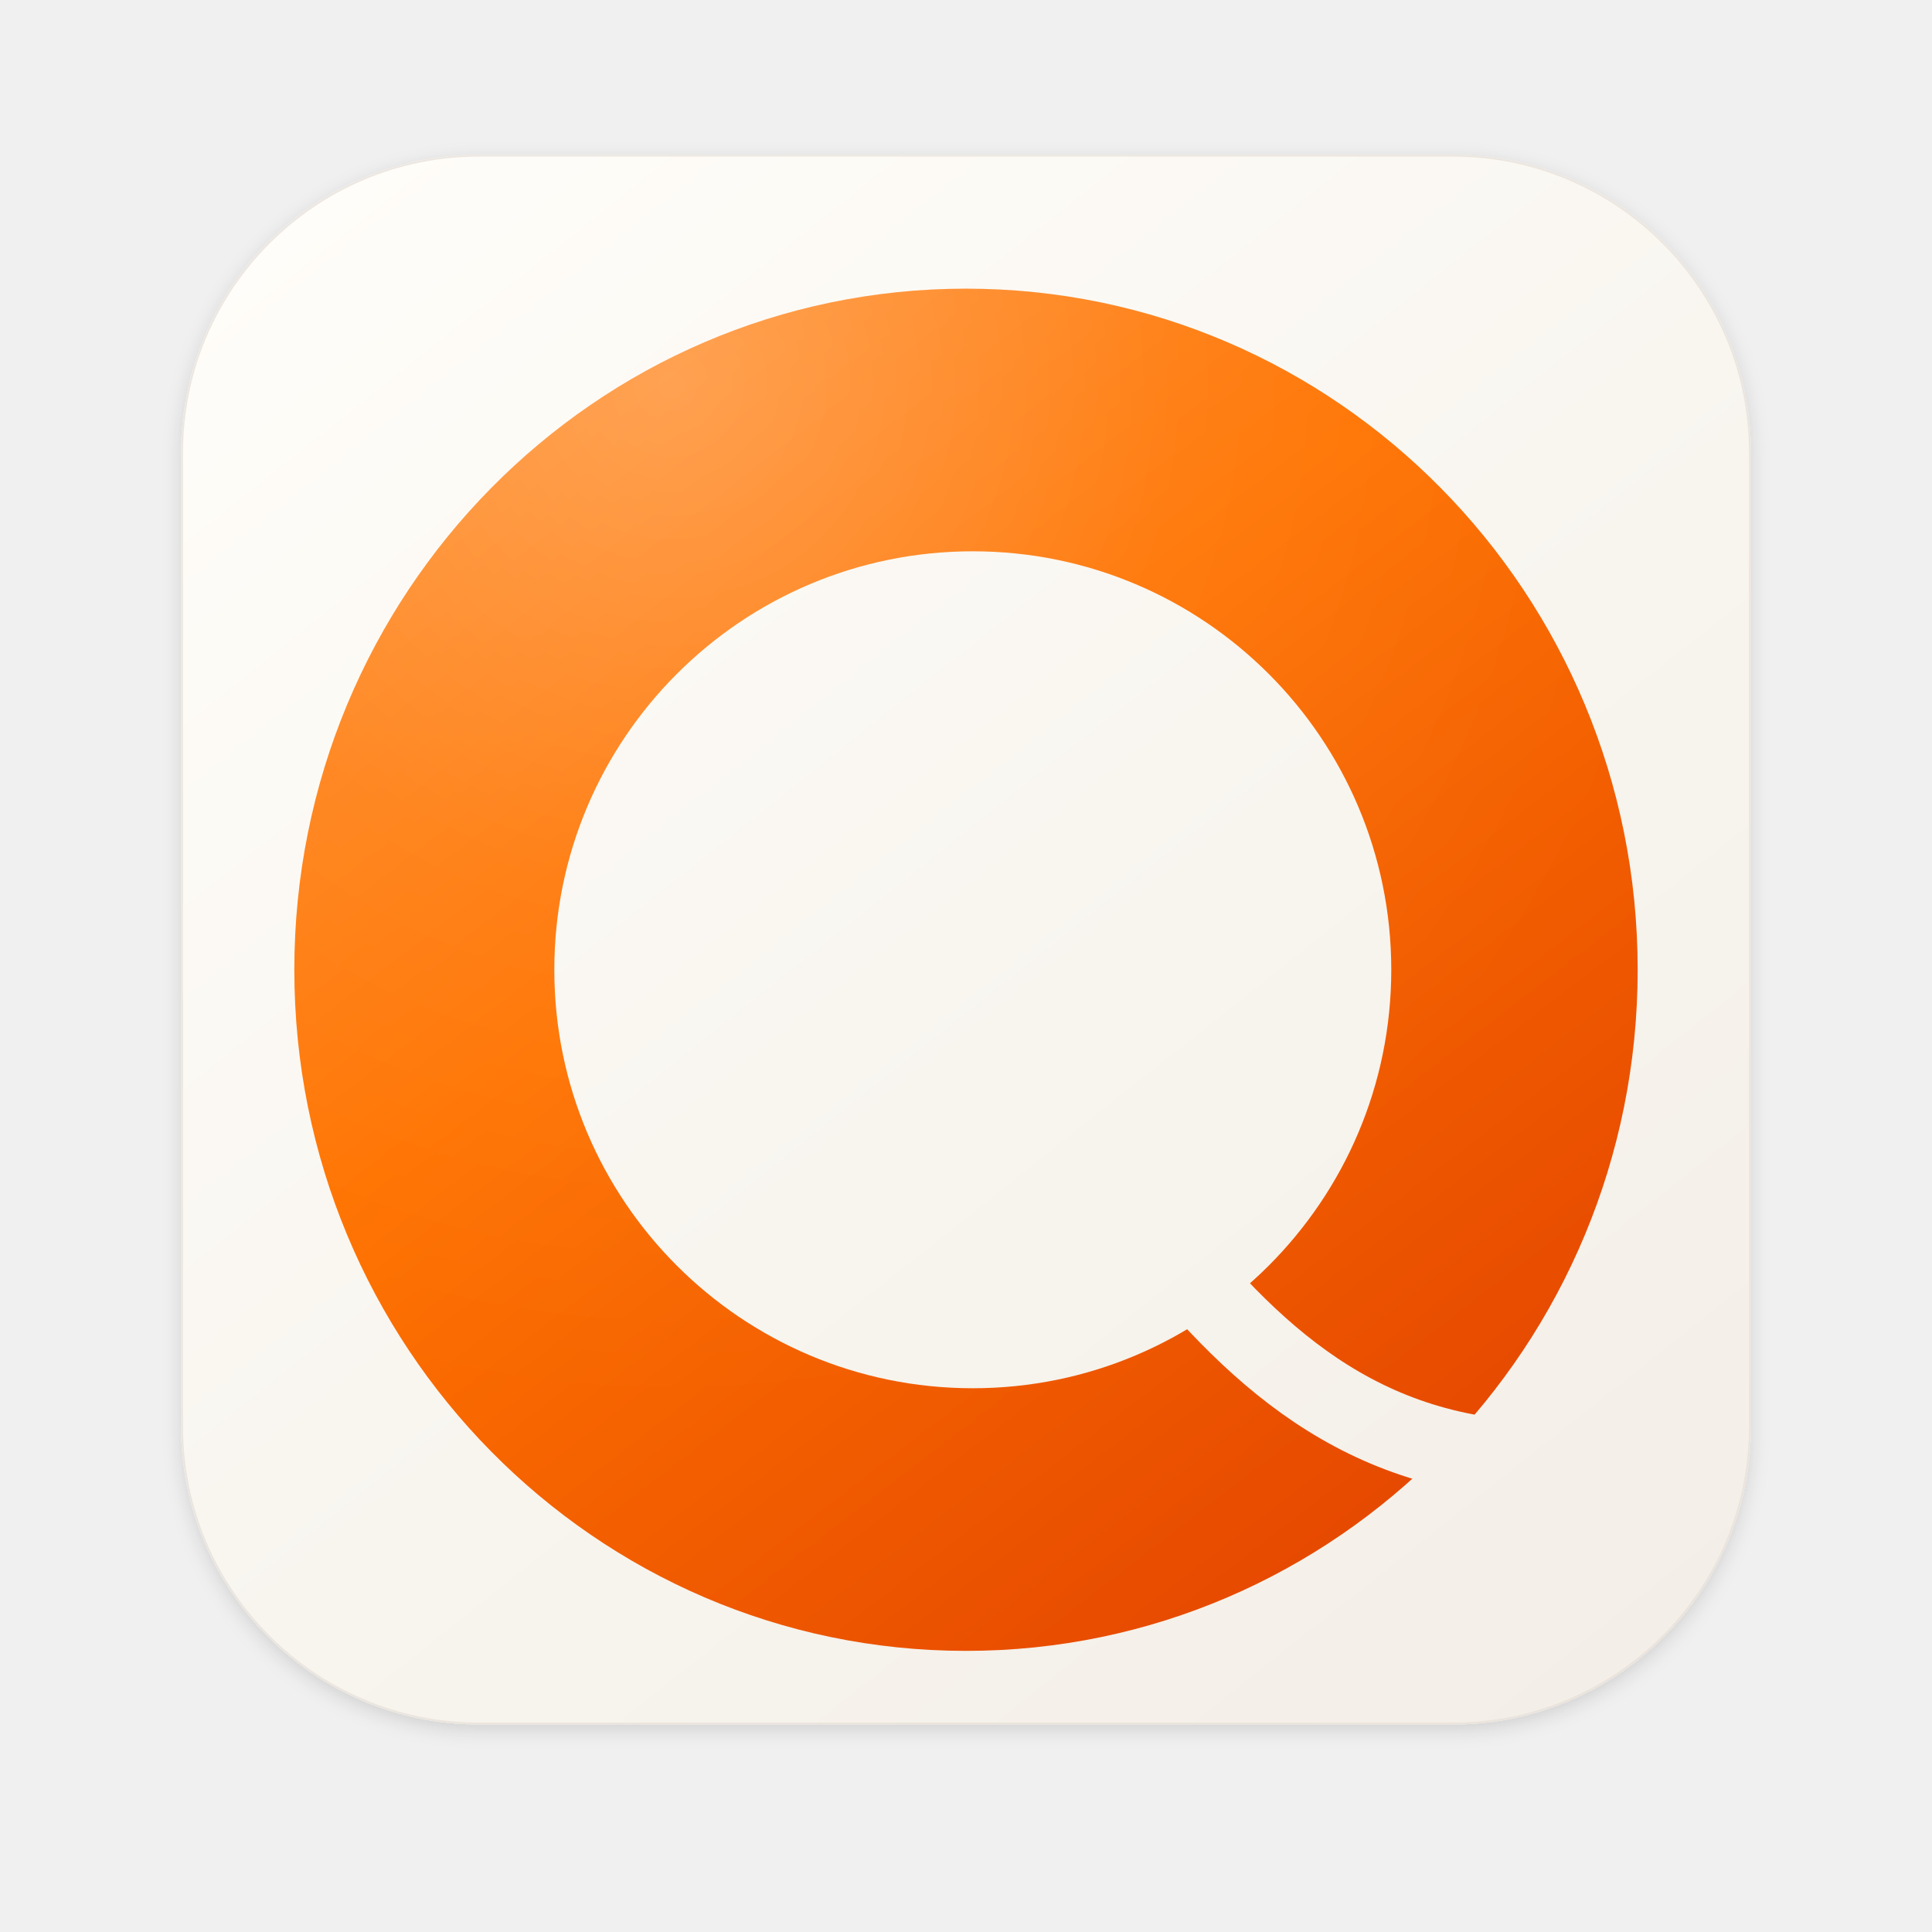
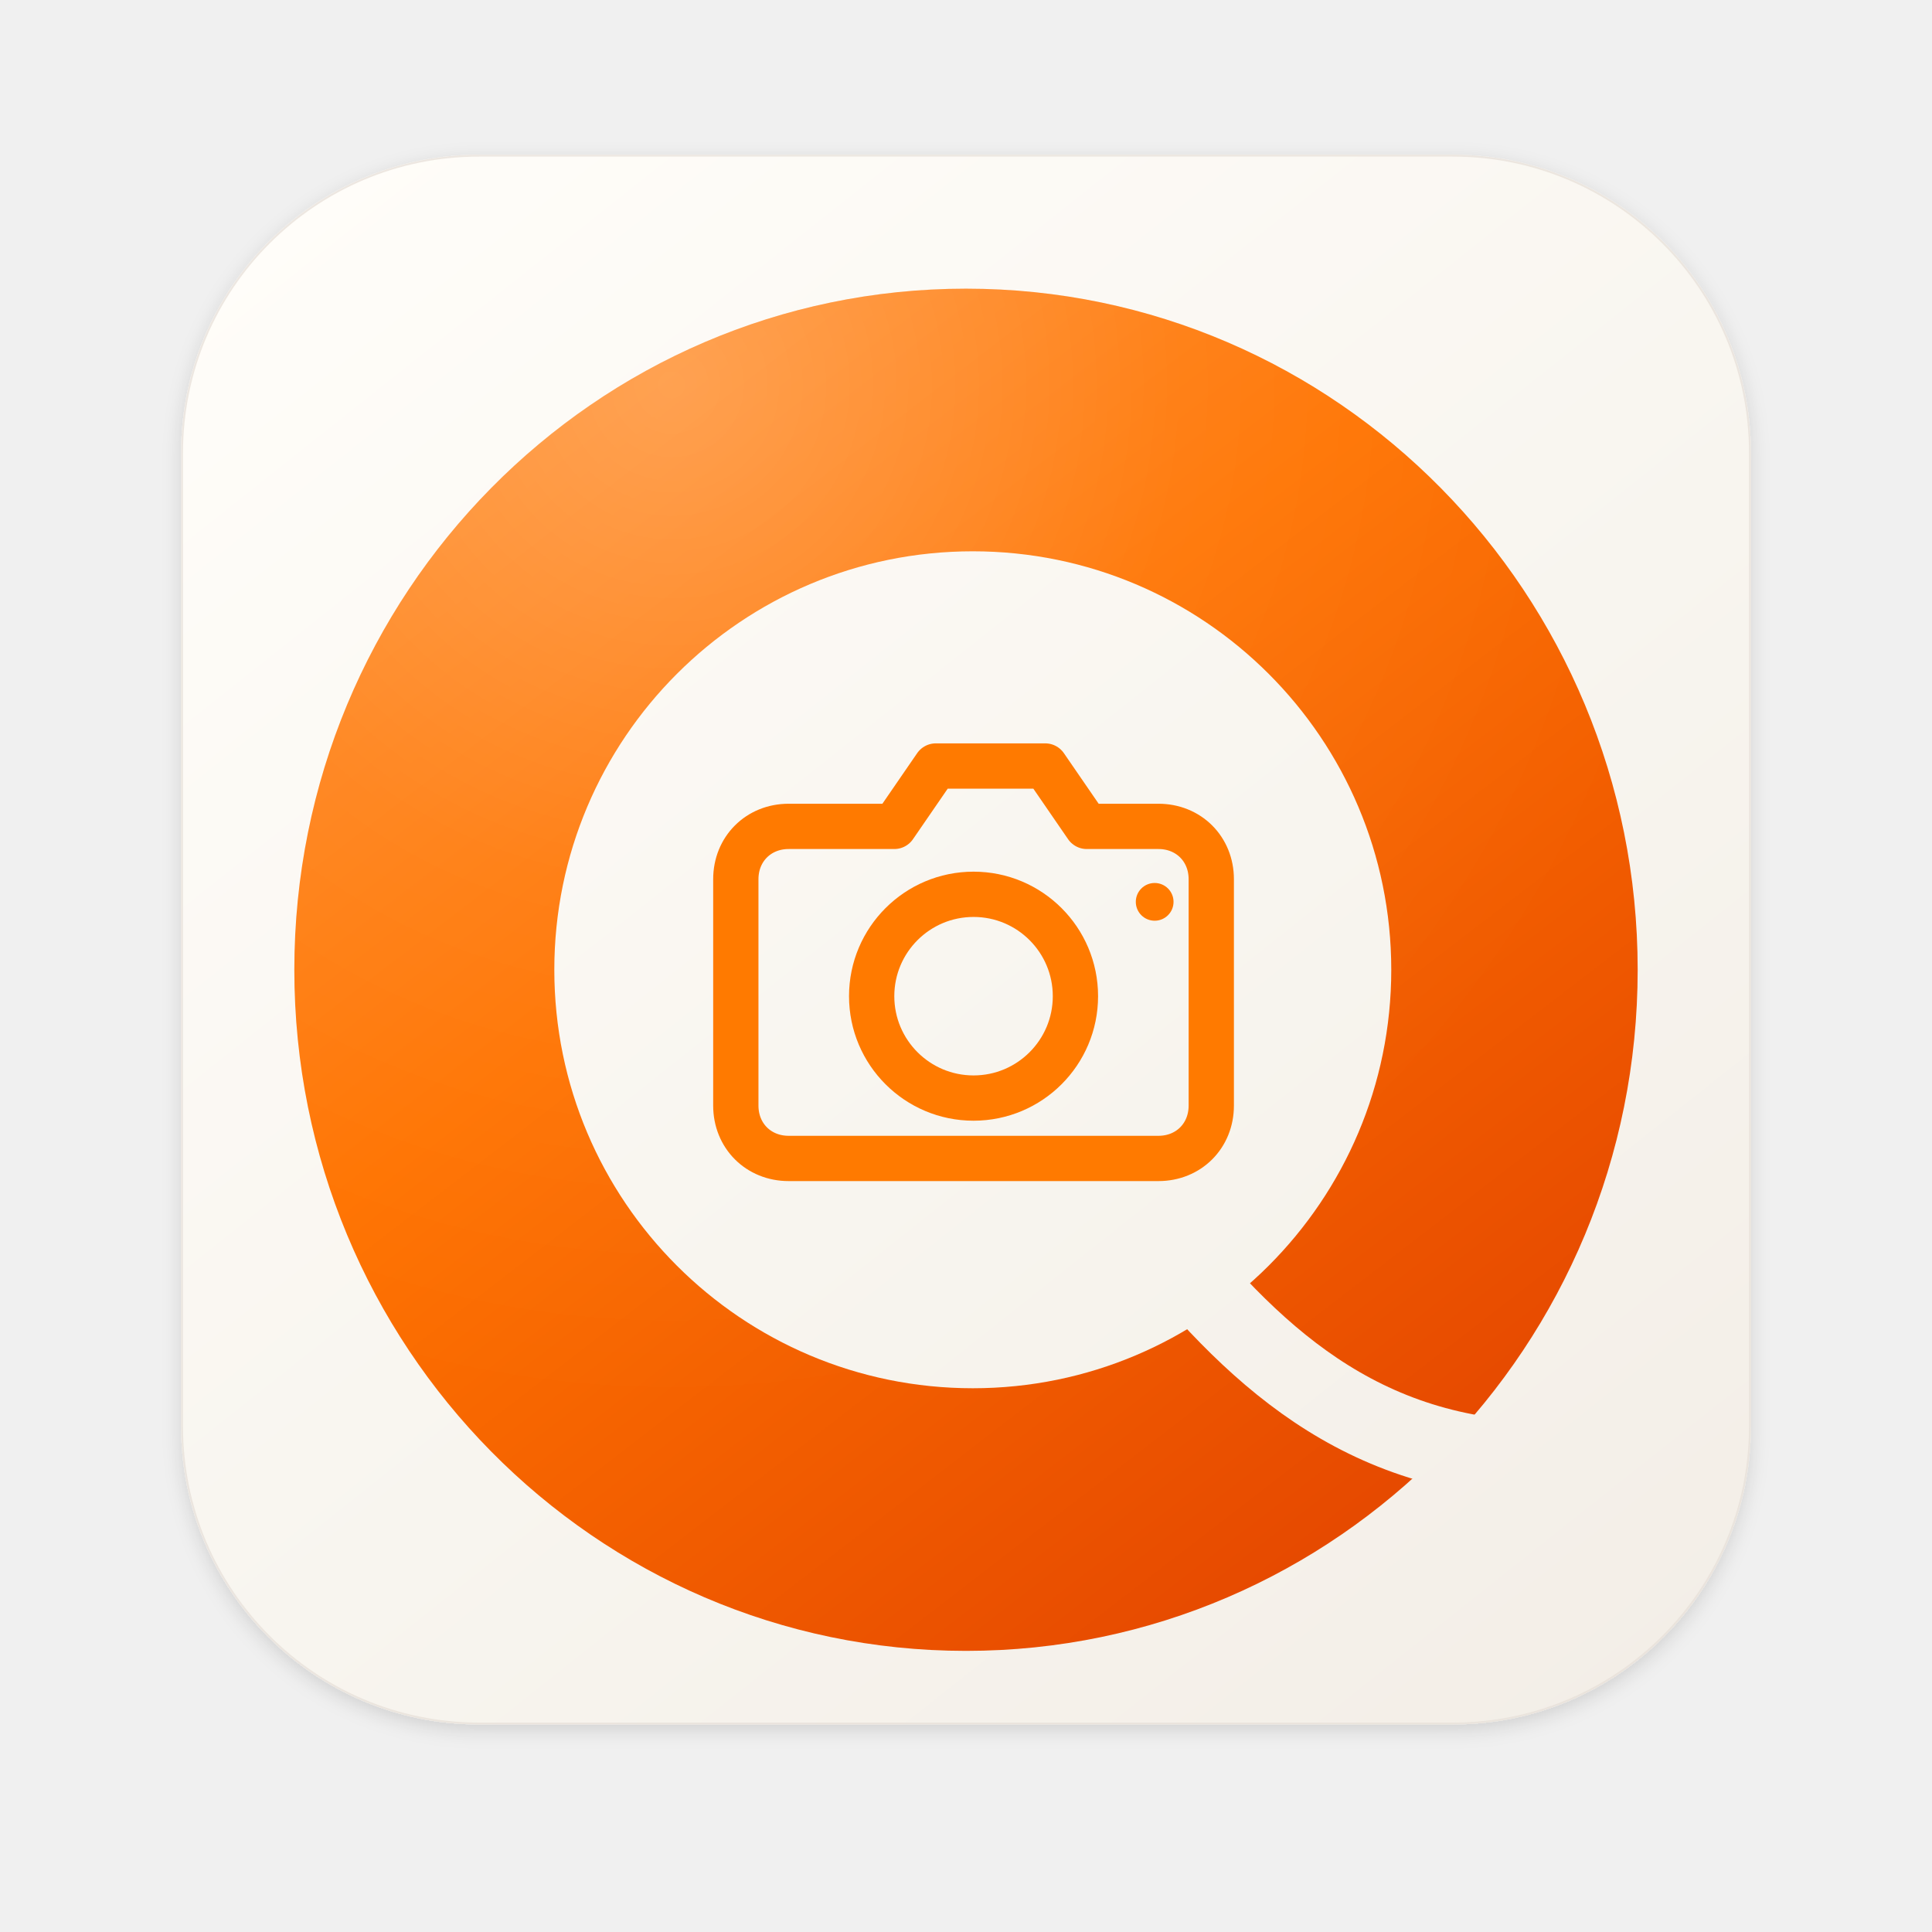
<svg xmlns="http://www.w3.org/2000/svg" viewBox="0 0 1024 1024" role="img" aria-labelledby="title desc">
  <defs>
    <linearGradient id="tile" x1="170" y1="86" x2="840" y2="930" gradientUnits="userSpaceOnUse">
      <stop offset="0" stop-color="#fffdf9" />
      <stop offset="0.56" stop-color="#f8f5ef" />
      <stop offset="1" stop-color="#f3eee7" />
    </linearGradient>
    <linearGradient id="qOrange" x1="226" y1="144" x2="754" y2="830" gradientUnits="userSpaceOnUse">
      <stop offset="0" stop-color="#ff8f2d" />
      <stop offset="0.42" stop-color="#ff7300" />
      <stop offset="1" stop-color="#e44600" />
    </linearGradient>
    <radialGradient id="qHighlight" cx="356" cy="204" r="540" gradientUnits="userSpaceOnUse">
      <stop offset="0" stop-color="#ffffff" stop-opacity="0.23" />
      <stop offset="0.5" stop-color="#ffffff" stop-opacity="0.06" />
      <stop offset="1" stop-color="#ffffff" stop-opacity="0" />
    </radialGradient>
    <filter id="tileShadow" x="-12%" y="-8%" width="124%" height="128%" color-interpolation-filters="sRGB">
      <feDropShadow dx="0" dy="26" stdDeviation="22" flood-color="#231b16" flood-opacity=".18" />
      <feDropShadow dx="0" dy="3" stdDeviation="5" flood-color="#231b16" flood-opacity=".13" />
    </filter>
    <mask id="qCutout" maskUnits="userSpaceOnUse">
      <rect width="1024" height="1024" fill="white" />
      <ellipse cx="515.6" cy="514" rx="221.8" ry="221.8" fill="black" />
      <path d="M629.8 674.6 C684.8 738.2 748.5 785.4 861.3 771.5" fill="none" stroke="black" stroke-width="40.9" stroke-linecap="round" stroke-linejoin="round" />
    </mask>
  </defs>
  <rect x="96" y="82" width="832" height="832" rx="158" fill="url(#tile)" filter="url(#tileShadow)" />
  <rect x="96.5" y="82.5" width="831" height="831" rx="157.5" fill="none" stroke="#e6e0d8" stroke-opacity=".72" />
  <g id="symbol" mask="url(#qCutout)">
    <ellipse cx="512" cy="514" rx="356" ry="361" fill="url(#qOrange)" />
    <ellipse cx="512" cy="514" rx="356" ry="361" fill="url(#qHighlight)" />
  </g>
+   <g id="vision-camera" fill="none" stroke="#FF7A00" stroke-width="24" stroke-linecap="round" stroke-linejoin="round">
+     <path d="M418 438 H474 L496 406 H554 L576 438 H614 C630 438 642 450 642 466 V586 C642 602 630 614 614 614 H418 C402 614 390 602 390 586 V466 C390 450 402 438 418 438 Z" />
+     <circle cx="516" cy="528" r="54" />
+     <circle cx="612" cy="478" r="10" fill="#FF7A00" stroke="none" />
+   </g>
</svg>
